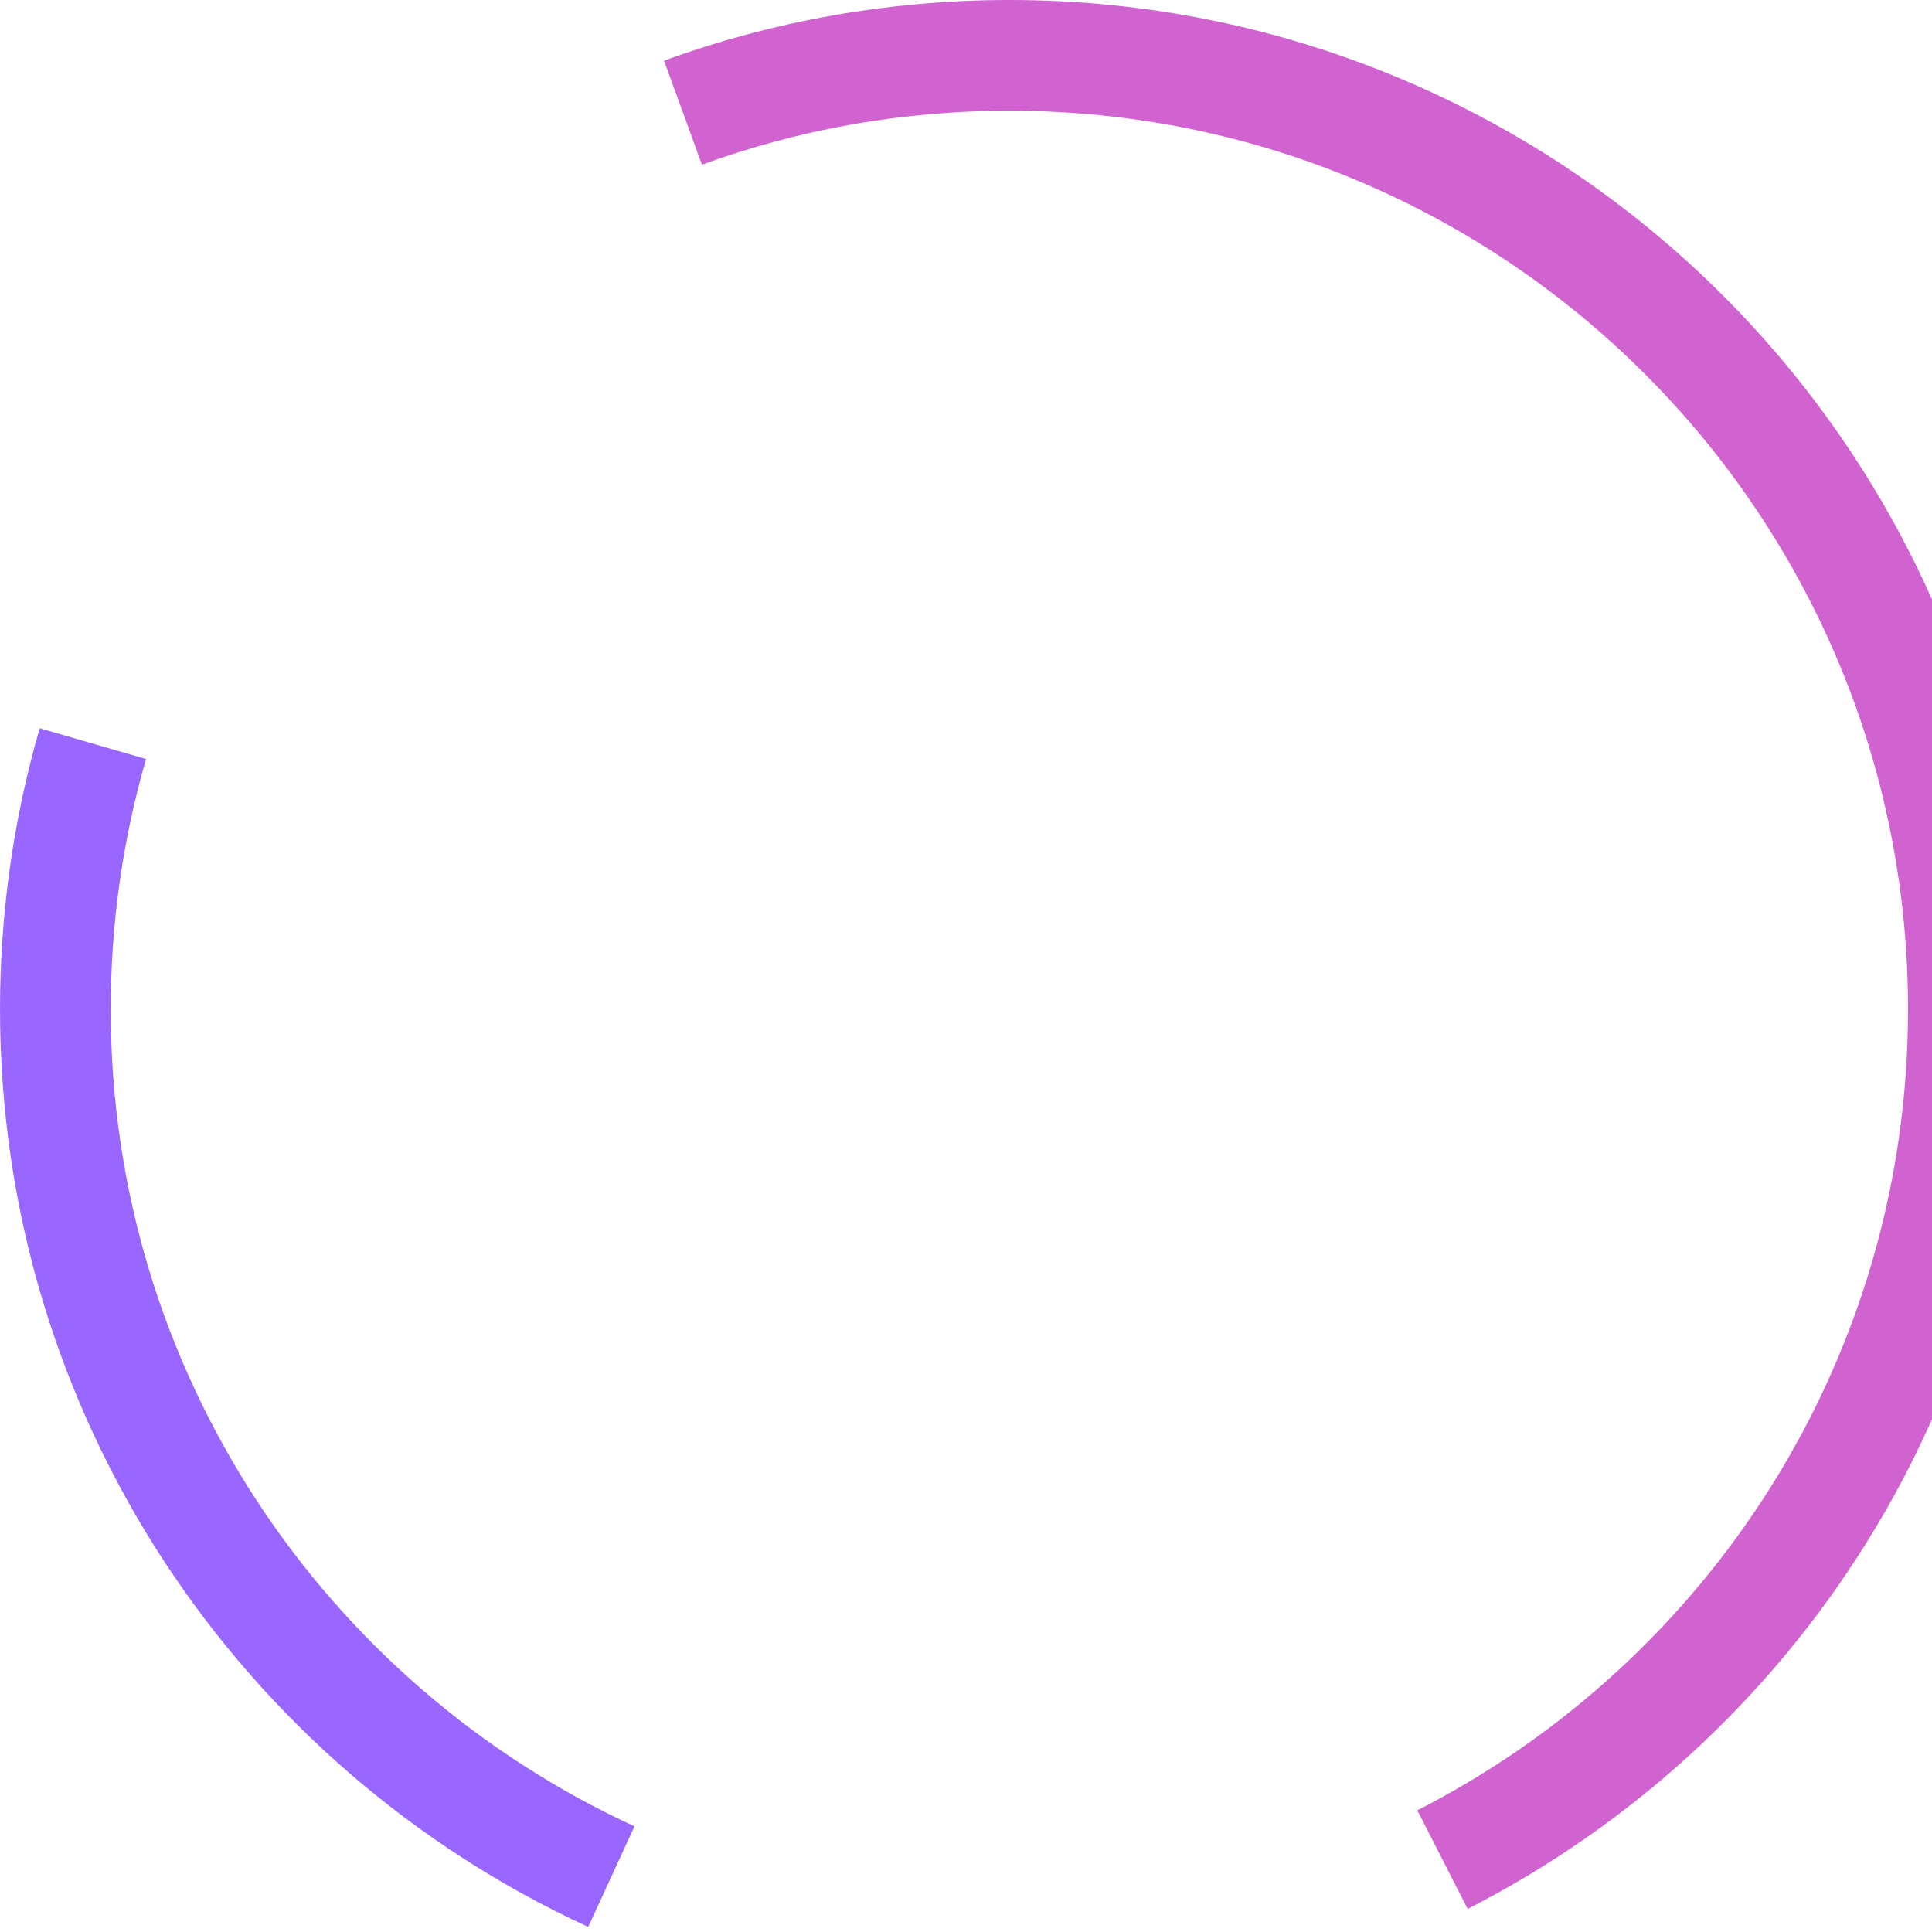
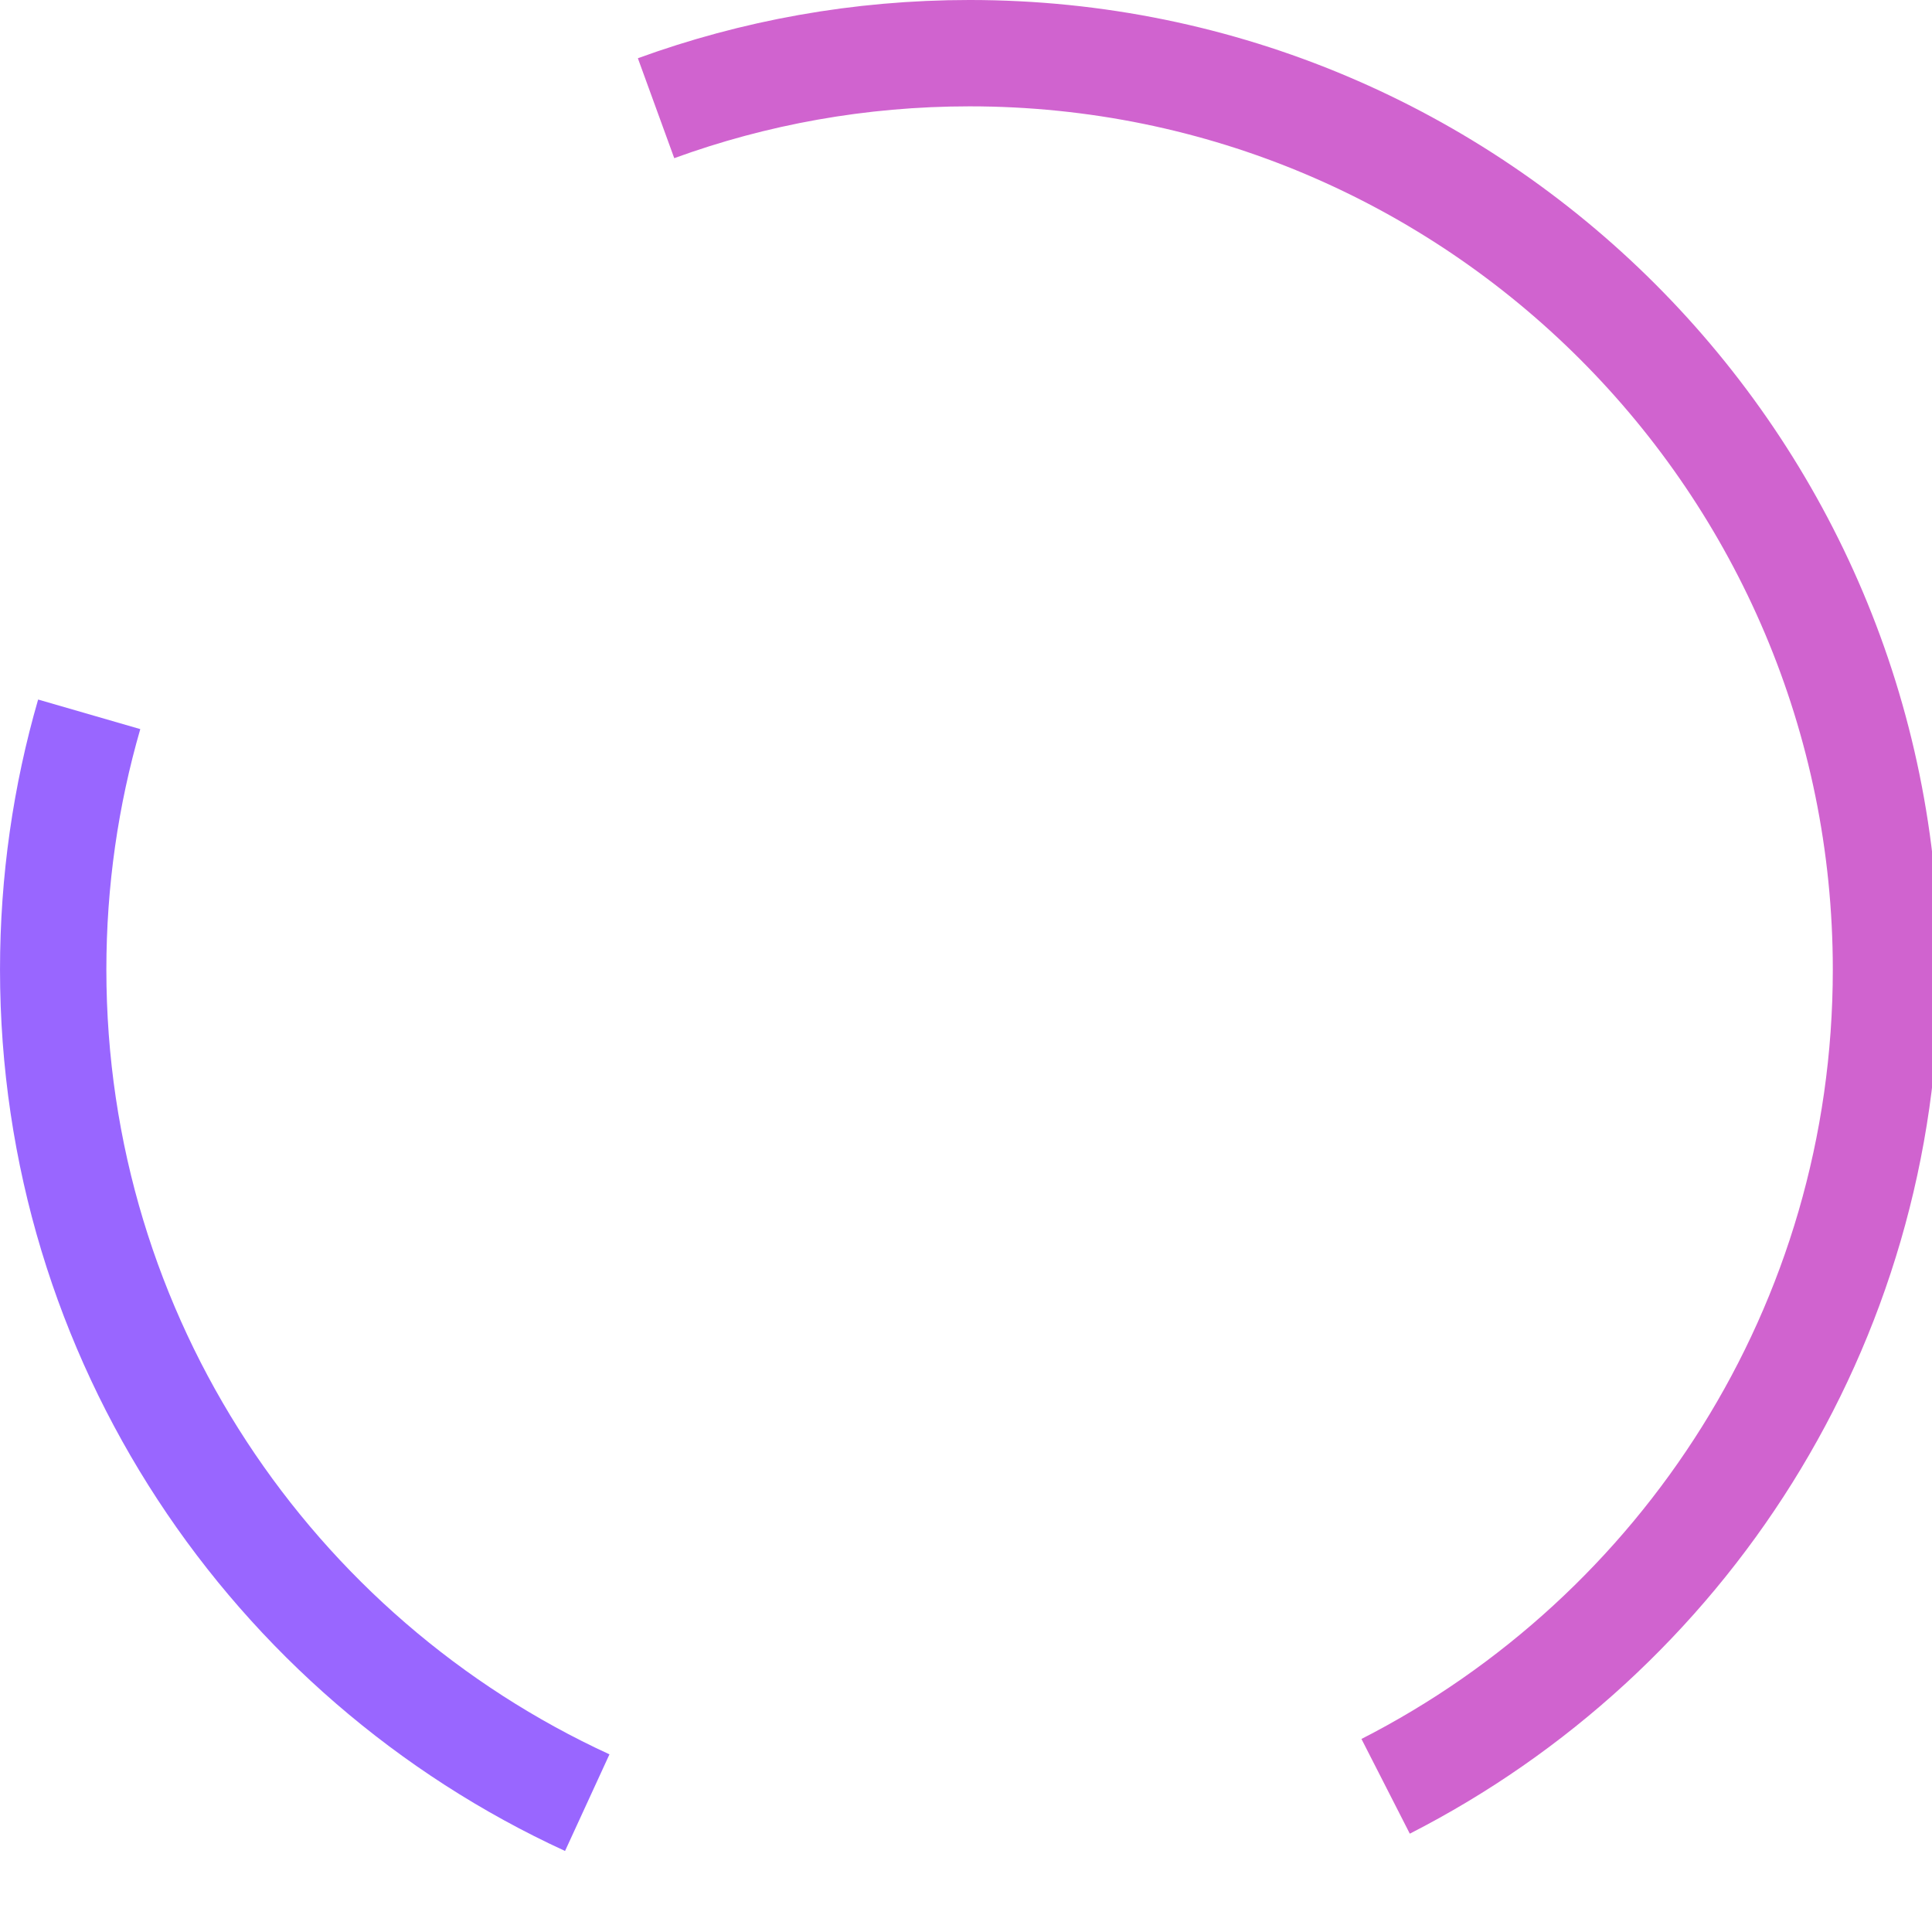
- <svg xmlns="http://www.w3.org/2000/svg" version="1.1" width="104.703" height="104.703" viewBox="0,0,104.703,104.703">
+ <svg xmlns="http://www.w3.org/2000/svg" version="1.1" width="104.703" height="104.703" viewBox="0,0,109,109">
  <g transform="translate(-185.2983,-125.2983)">
    <g data-paper-data="{&quot;isPaintingLayer&quot;:true}" fill="none" fill-rule="nonzero" stroke-width="6" stroke-linecap="butt" stroke-linejoin="miter" stroke-miterlimit="10" stroke-dasharray="" stroke-dashoffset="0" style="mix-blend-mode: normal">
      <path d="M218.43,227.001c-17.784,-8.175 -30.131,-26.146 -30.131,-47.001c0,-4.998 0.709,-9.83 2.032,-14.401" stroke="#9966ff" />
      <path d="M189.044,216.575" stroke="#ff6680" />
      <path d="M222.312,131.403c5.518,-2.009 11.475,-3.105 17.688,-3.105c28.554,0 51.702,23.148 51.702,51.702c0,20.103 -11.473,37.526 -28.229,46.079" stroke="#d063cf" />
    </g>
  </g>
</svg>
